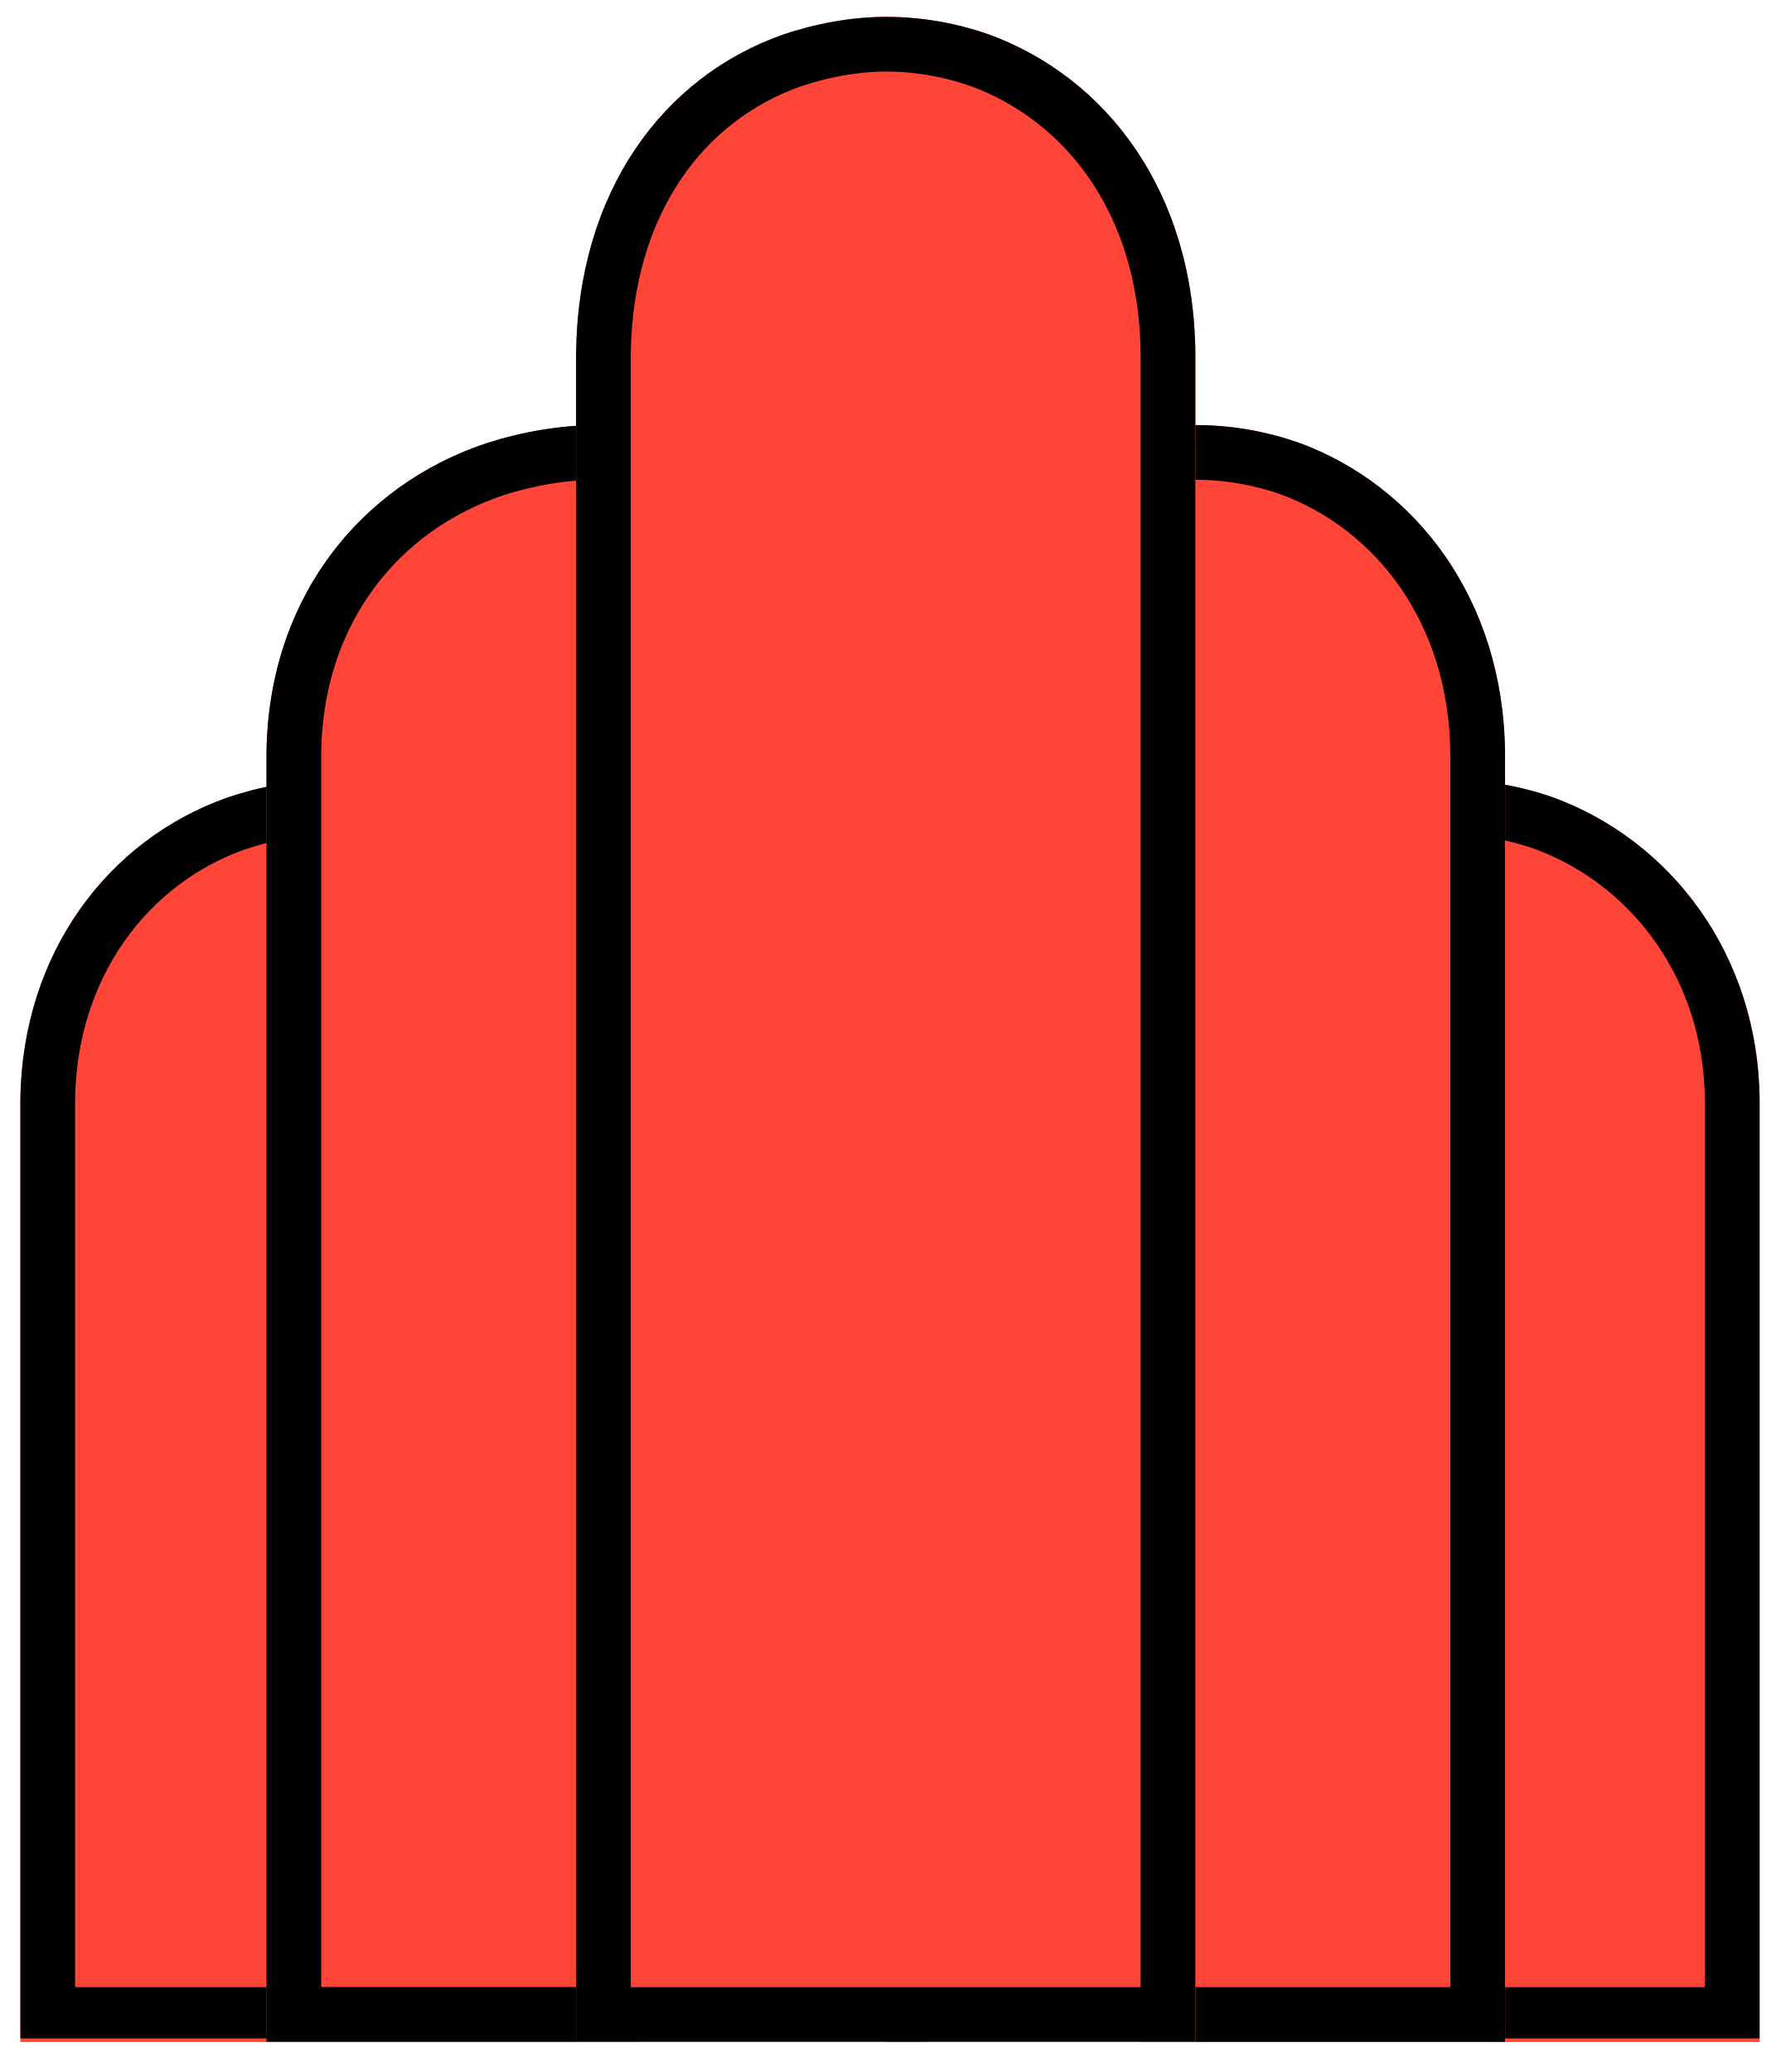
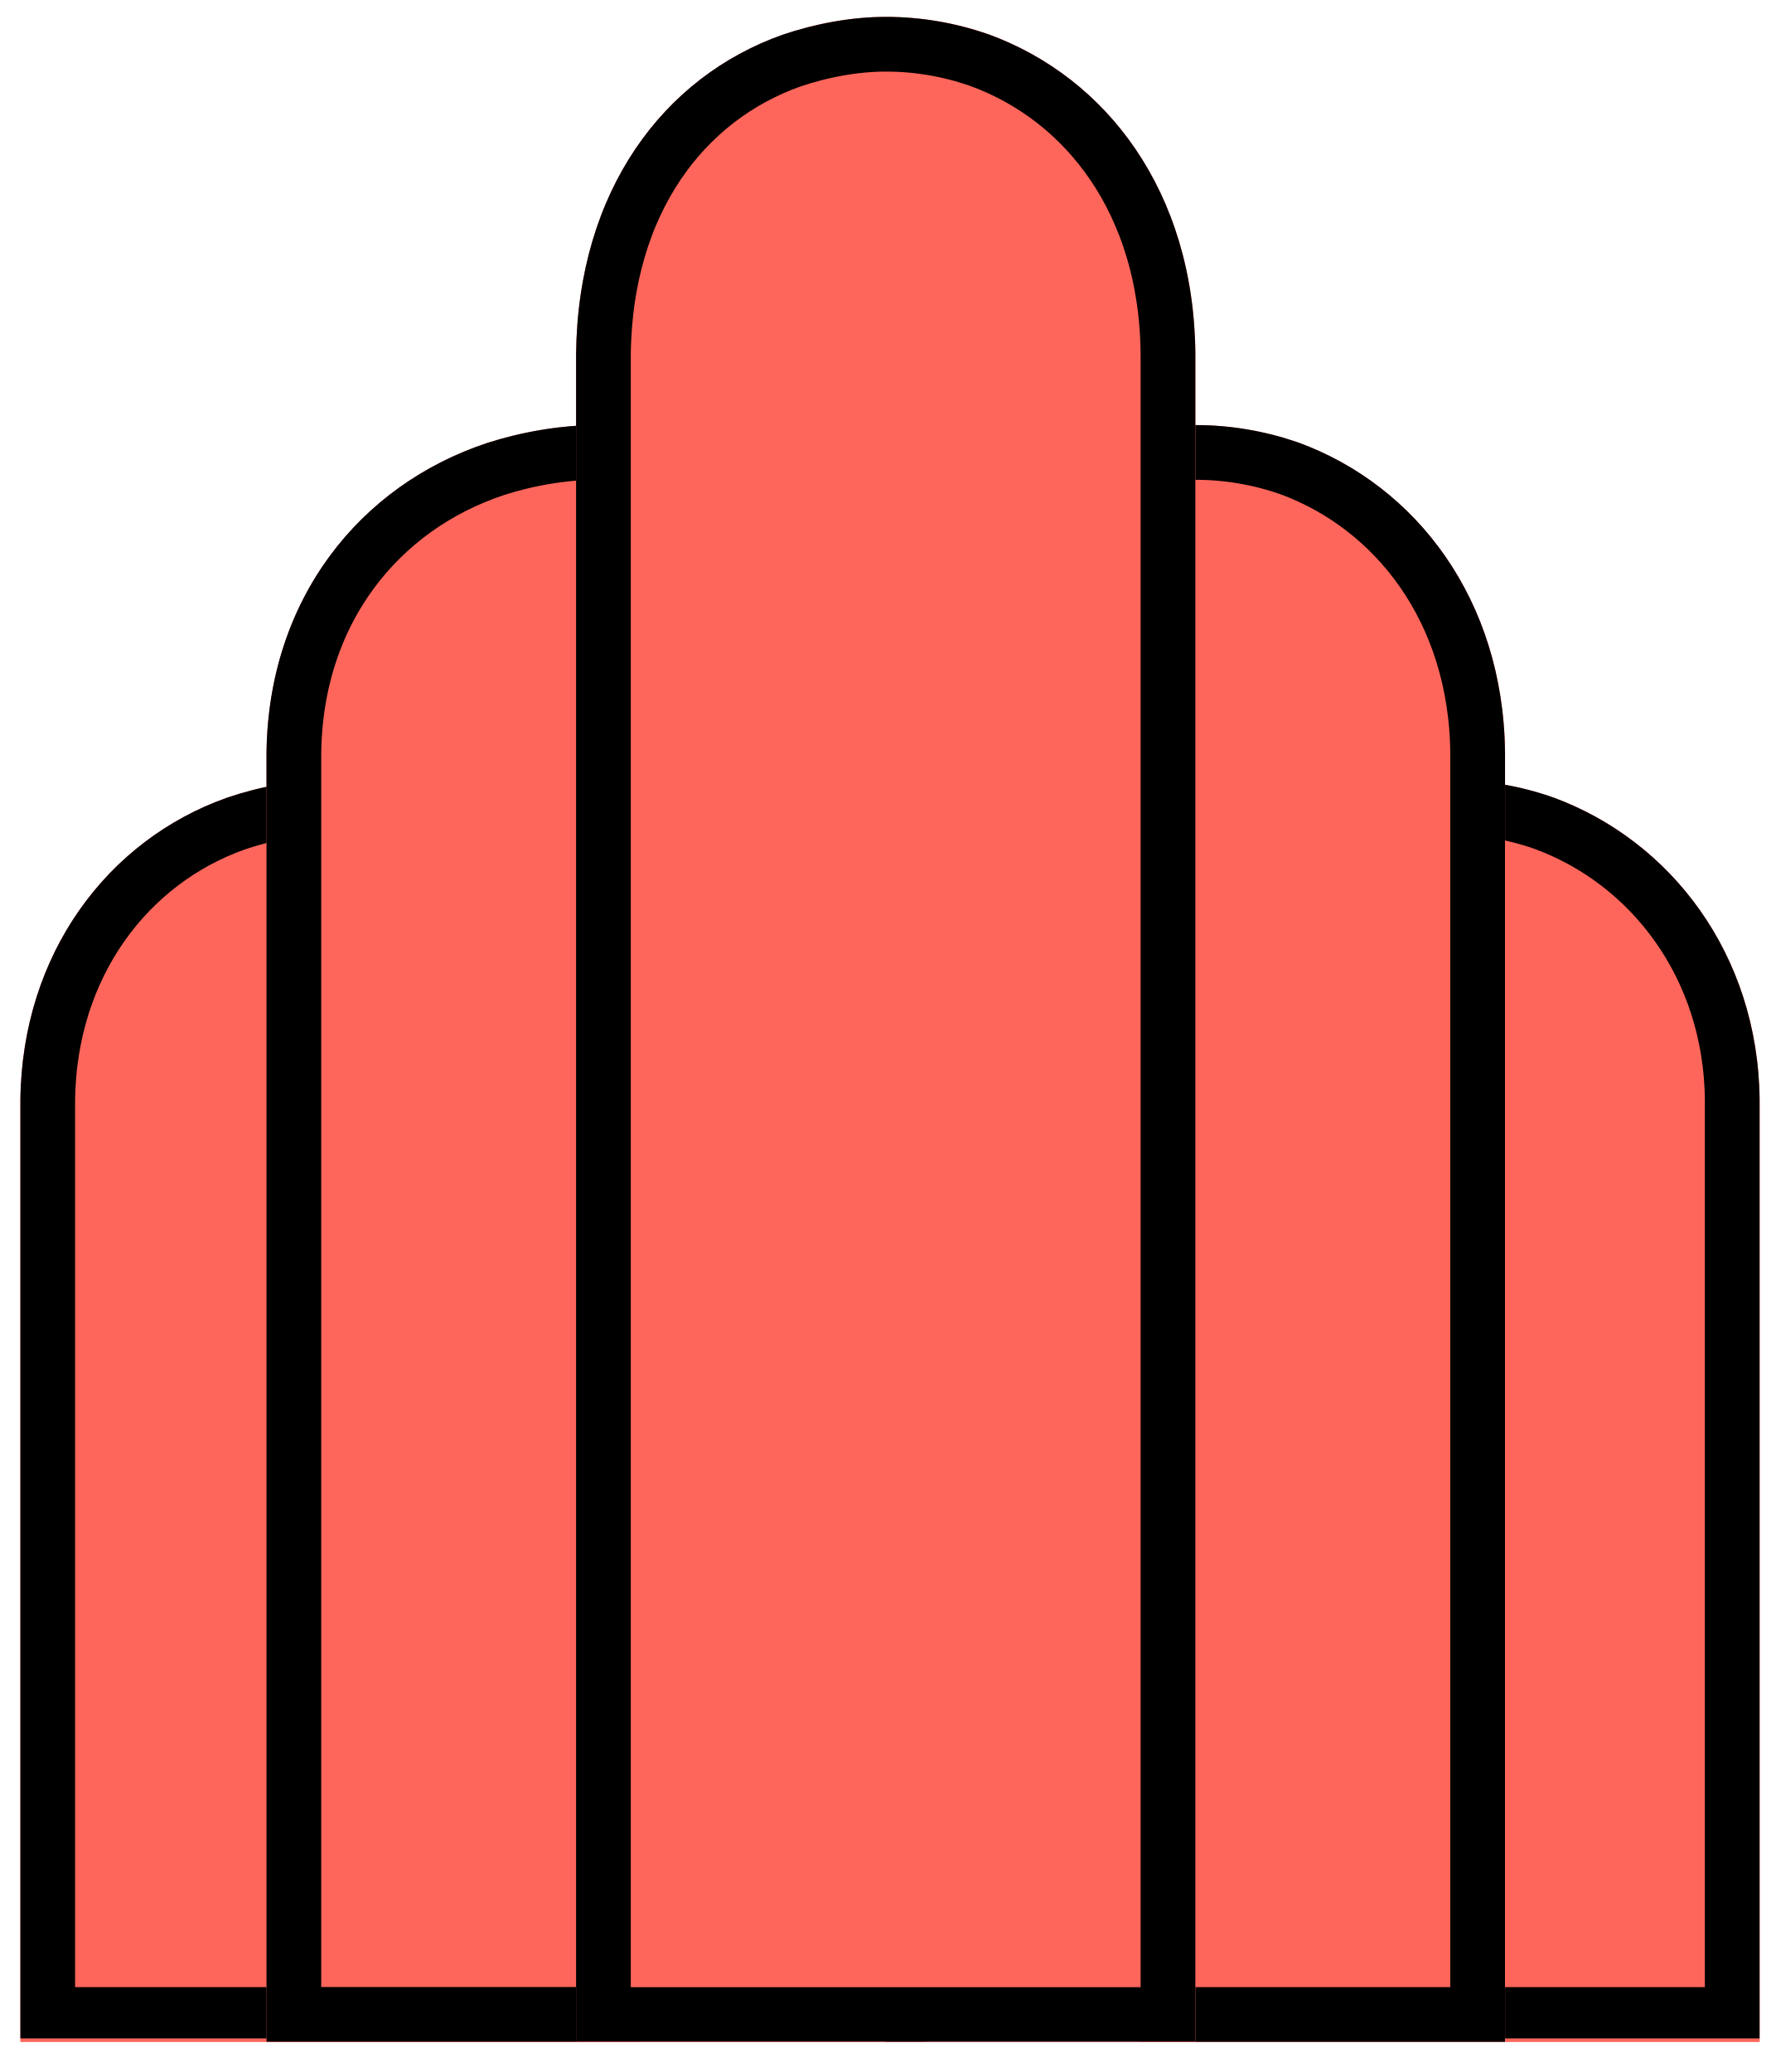
<svg xmlns="http://www.w3.org/2000/svg" zoomAndPan="magnify" viewBox="107.4 215.4 73.0 85.2" preserveAspectRatio="xMidYMid meet" version="1.0">
  <defs>
    <linearGradient id="flare" gradientUnits="userSpaceOnUse" x1="107.4" y1="0" x2="180.4" y2="0">
-       <stop offset="0" stop-color="#ff4537" />
-       <stop offset="0.5" stop-color="#ff573c" />
-       <stop offset="1" stop-color="#ff8449" />
+       <stop offset="0" stop-color="#ff665b" />
+       <stop offset="0.5" stop-color="#ff755f" />
+       <stop offset="1" stop-color="#ff9a6a" />
    </linearGradient>
  </defs>
  <defs>
    <g />
    <clipPath id="022123d3b7">
      <path d="M 36.352 302.145 L 251.758 302.145 L 251.758 331.199 L 36.352 331.199 Z M 36.352 302.145 " clip-rule="nonzero" />
    </clipPath>
    <clipPath id="8e8d14299f">
      <path d="M 228.156 302.145 C 241.133 302.145 251.648 308.648 251.648 316.672 C 251.648 324.695 241.133 331.199 228.156 331.199 L 59.844 331.199 C 46.867 331.199 36.352 324.695 36.352 316.672 C 36.352 308.648 46.867 302.145 59.844 302.145 Z M 228.156 302.145 " clip-rule="nonzero" />
    </clipPath>
    <clipPath id="a2cb23eeb0">
      <path d="M 0.352 0.145 L 215.758 0.145 L 215.758 29.199 L 0.352 29.199 Z M 0.352 0.145 " clip-rule="nonzero" />
    </clipPath>
    <clipPath id="e810dc201e">
      <path d="M 192.156 0.145 C 205.133 0.145 215.648 6.648 215.648 14.672 C 215.648 22.695 205.133 29.199 192.156 29.199 L 23.844 29.199 C 10.867 29.199 0.352 22.695 0.352 14.672 C 0.352 6.648 10.867 0.145 23.844 0.145 Z M 192.156 0.145 " clip-rule="nonzero" />
    </clipPath>
    <clipPath id="382bfd48a3">
      <rect x="0" width="216" y="0" height="30" />
    </clipPath>
    <clipPath id="090a9ca794">
      <path d="M 36.352 155.168 L 251.695 155.168 L 251.695 204.832 L 36.352 204.832 Z M 36.352 155.168 " clip-rule="nonzero" />
    </clipPath>
    <clipPath id="20916f7feb">
      <path d="M 228.156 155.168 C 241.133 155.168 251.648 166.285 251.648 180 C 251.648 193.715 241.133 204.832 228.156 204.832 L 59.844 204.832 C 46.867 204.832 36.352 193.715 36.352 180 C 36.352 166.285 46.867 155.168 59.844 155.168 Z M 228.156 155.168 " clip-rule="nonzero" />
    </clipPath>
    <clipPath id="b90849ab47">
      <path d="M 0.352 0.168 L 215.695 0.168 L 215.695 49.832 L 0.352 49.832 Z M 0.352 0.168 " clip-rule="nonzero" />
    </clipPath>
    <clipPath id="b520c8d8f6">
      <path d="M 192.156 0.168 C 205.133 0.168 215.648 11.285 215.648 25 C 215.648 38.715 205.133 49.832 192.156 49.832 L 23.844 49.832 C 10.867 49.832 0.352 38.715 0.352 25 C 0.352 11.285 10.867 0.168 23.844 0.168 Z M 192.156 0.168 " clip-rule="nonzero" />
    </clipPath>
    <clipPath id="b2316fe5ca">
      <rect x="0" width="216" y="0" height="50" />
    </clipPath>
    <clipPath id="2fb39f3af7">
      <path d="M 108.238 247.469 L 133.703 247.469 L 133.703 299.395 L 108.238 299.395 Z M 108.238 247.469 " clip-rule="nonzero" />
    </clipPath>
    <clipPath id="11a7ab61fe">
      <path d="M 116.73 248.203 C 118.031 247.758 119.52 247.469 120.977 247.469 C 122.434 247.469 123.836 247.719 125.129 248.16 C 125.156 248.176 125.184 248.176 125.211 248.188 C 130.062 249.965 133.637 254.656 133.703 260.59 L 133.703 299.367 L 108.238 299.367 L 108.238 260.621 C 108.305 254.625 111.824 249.938 116.73 248.203 Z M 116.73 248.203 " clip-rule="nonzero" />
    </clipPath>
    <clipPath id="6bd5078ee1">
      <path d="M 0.238 0.469 L 25.703 0.469 L 25.703 52.395 L 0.238 52.395 Z M 0.238 0.469 " clip-rule="nonzero" />
    </clipPath>
    <clipPath id="7d9ab8862e">
      <path d="M 8.73 1.203 C 10.031 0.758 11.52 0.469 12.977 0.469 C 14.434 0.469 15.836 0.719 17.129 1.16 C 17.156 1.176 17.184 1.176 17.211 1.188 C 22.062 2.965 25.637 7.656 25.703 13.59 L 25.703 52.367 L 0.238 52.367 L 0.238 13.621 C 0.305 7.625 3.824 2.938 8.73 1.203 Z M 8.73 1.203 " clip-rule="nonzero" />
    </clipPath>
    <clipPath id="36f4a897ae">
      <rect x="0" width="26" y="0" height="53" />
    </clipPath>
    <clipPath id="944bf9dee4">
      <path d="M 108.238 247.469 L 133.699 247.469 L 133.699 299.219 L 108.238 299.219 Z M 108.238 247.469 " clip-rule="nonzero" />
    </clipPath>
    <clipPath id="f2572ec960">
      <path d="M 116.73 248.203 C 118.031 247.758 119.52 247.469 120.977 247.469 C 122.434 247.469 123.836 247.715 125.125 248.16 C 125.152 248.176 125.18 248.176 125.211 248.188 C 130.059 249.965 133.633 254.652 133.699 260.59 L 133.699 299.359 L 108.238 299.359 L 108.238 260.617 C 108.309 254.625 111.824 249.938 116.73 248.203 Z M 116.73 248.203 " clip-rule="nonzero" />
    </clipPath>
    <clipPath id="06eeb923be">
      <path d="M 118.359 232.879 L 145.586 232.879 L 145.586 299.457 L 118.359 299.457 Z M 118.359 232.879 " clip-rule="nonzero" />
    </clipPath>
    <clipPath id="648cd4271a">
      <path d="M 127.438 233.613 C 128.828 233.168 130.422 232.879 131.98 232.879 C 133.535 232.879 135.035 233.129 136.418 233.57 C 136.445 233.586 136.477 233.586 136.504 233.598 C 141.691 235.375 145.512 240.066 145.586 246.328 L 145.586 299.367 L 118.359 299.367 L 118.359 246.367 C 118.43 240.039 122.191 235.348 127.438 233.613 Z M 127.438 233.613 " clip-rule="nonzero" />
    </clipPath>
    <clipPath id="10e1bfdcad">
      <path d="M 0.359 0.879 L 27.586 0.879 L 27.586 67.457 L 0.359 67.457 Z M 0.359 0.879 " clip-rule="nonzero" />
    </clipPath>
    <clipPath id="24c97a00f3">
      <path d="M 9.438 1.613 C 10.828 1.168 12.422 0.879 13.98 0.879 C 15.535 0.879 17.035 1.129 18.418 1.57 C 18.445 1.586 18.477 1.586 18.504 1.598 C 23.691 3.375 27.512 8.066 27.586 14.328 L 27.586 67.367 L 0.359 67.367 L 0.359 14.367 C 0.43 8.039 4.191 3.348 9.438 1.613 Z M 9.438 1.613 " clip-rule="nonzero" />
    </clipPath>
    <clipPath id="0b927ca946">
      <rect x="0" width="28" y="0" height="68" />
    </clipPath>
    <clipPath id="d91a643145">
      <path d="M 118.359 232.879 L 145.359 232.879 L 145.359 299.473 L 118.359 299.473 Z M 118.359 232.879 " clip-rule="nonzero" />
    </clipPath>
    <clipPath id="1245fce659">
      <path d="M 127.438 233.613 C 128.828 233.168 130.418 232.879 131.977 232.879 C 133.535 232.879 135.031 233.129 136.414 233.57 C 136.441 233.586 136.473 233.586 136.5 233.602 C 141.688 235.375 145.508 240.066 145.582 246.324 L 145.582 299.355 L 118.359 299.355 L 118.359 246.363 C 118.43 240.035 122.191 235.348 127.438 233.613 Z M 127.438 233.613 " clip-rule="nonzero" />
    </clipPath>
    <clipPath id="4ade4a61c5">
      <path d="M 154.297 247.469 L 179.762 247.469 L 179.762 299.395 L 154.297 299.395 Z M 154.297 247.469 " clip-rule="nonzero" />
    </clipPath>
    <clipPath id="66bd86cdeb">
      <path d="M 162.789 248.203 C 164.09 247.758 165.578 247.469 167.035 247.469 C 168.492 247.469 169.895 247.719 171.188 248.16 C 171.215 248.176 171.242 248.176 171.27 248.188 C 176.121 249.965 179.695 254.656 179.762 260.59 L 179.762 299.367 L 154.297 299.367 L 154.297 260.621 C 154.363 254.625 157.883 249.938 162.789 248.203 Z M 162.789 248.203 " clip-rule="nonzero" />
    </clipPath>
    <clipPath id="41928a832f">
      <path d="M 0.297 0.469 L 25.762 0.469 L 25.762 52.395 L 0.297 52.395 Z M 0.297 0.469 " clip-rule="nonzero" />
    </clipPath>
    <clipPath id="d342f4d05d">
      <path d="M 8.789 1.203 C 10.09 0.758 11.578 0.469 13.035 0.469 C 14.492 0.469 15.895 0.719 17.188 1.16 C 17.215 1.176 17.242 1.176 17.27 1.188 C 22.121 2.965 25.695 7.656 25.762 13.59 L 25.762 52.367 L 0.297 52.367 L 0.297 13.621 C 0.363 7.625 3.883 2.938 8.789 1.203 Z M 8.789 1.203 " clip-rule="nonzero" />
    </clipPath>
    <clipPath id="d2b0b61e02">
      <rect x="0" width="26" y="0" height="53" />
    </clipPath>
    <clipPath id="1ba0dfbf32">
      <path d="M 154.297 247.469 L 179.758 247.469 L 179.758 299.219 L 154.297 299.219 Z M 154.297 247.469 " clip-rule="nonzero" />
    </clipPath>
    <clipPath id="207b441cf8">
      <path d="M 162.789 248.203 C 164.09 247.758 165.578 247.469 167.035 247.469 C 168.492 247.469 169.895 247.715 171.184 248.16 C 171.211 248.176 171.238 248.176 171.266 248.188 C 176.117 249.965 179.691 254.652 179.758 260.59 L 179.758 299.359 L 154.297 299.359 L 154.297 260.617 C 154.367 254.625 157.883 249.938 162.789 248.203 Z M 162.789 248.203 " clip-rule="nonzero" />
    </clipPath>
    <clipPath id="21458eab5c">
      <path d="M 143.824 232.879 L 169.293 232.879 L 169.293 299.43 L 143.824 299.43 Z M 143.824 232.879 " clip-rule="nonzero" />
    </clipPath>
    <clipPath id="ca9b08f0a8">
      <path d="M 152.316 233.613 C 153.621 233.168 155.109 232.879 156.566 232.879 C 158.023 232.879 159.422 233.129 160.715 233.57 C 160.742 233.586 160.77 233.586 160.797 233.598 C 165.648 235.375 169.223 240.066 169.293 246.328 L 169.293 299.367 L 143.824 299.367 L 143.824 246.367 C 143.895 240.039 147.41 235.348 152.316 233.613 Z M 152.316 233.613 " clip-rule="nonzero" />
    </clipPath>
    <clipPath id="69be6e6974">
      <path d="M 0.824 0.879 L 26.293 0.879 L 26.293 67.43 L 0.824 67.43 Z M 0.824 0.879 " clip-rule="nonzero" />
    </clipPath>
    <clipPath id="c3e8dd9323">
      <path d="M 9.316 1.613 C 10.621 1.168 12.109 0.879 13.566 0.879 C 15.023 0.879 16.422 1.129 17.715 1.57 C 17.742 1.586 17.77 1.586 17.797 1.598 C 22.648 3.375 26.223 8.066 26.293 14.328 L 26.293 67.367 L 0.824 67.367 L 0.824 14.367 C 0.895 8.039 4.41 3.348 9.316 1.613 Z M 9.316 1.613 " clip-rule="nonzero" />
    </clipPath>
    <clipPath id="2395fdd36f">
      <rect x="0" width="27" y="0" height="68" />
    </clipPath>
    <clipPath id="fa27e223e1">
      <path d="M 143.824 232.879 L 169.289 232.879 L 169.289 299.473 L 143.824 299.473 Z M 143.824 232.879 " clip-rule="nonzero" />
    </clipPath>
    <clipPath id="916e125804">
      <path d="M 152.316 233.613 C 153.617 233.168 155.105 232.879 156.562 232.879 C 158.02 232.879 159.422 233.129 160.715 233.57 C 160.742 233.586 160.77 233.586 160.797 233.598 C 165.648 235.375 169.219 240.062 169.289 246.324 L 169.289 299.359 L 143.824 299.359 L 143.824 246.363 C 143.895 240.035 147.41 235.348 152.316 233.613 Z M 152.316 233.613 " clip-rule="nonzero" />
    </clipPath>
    <clipPath id="6b3b6ffc2b">
      <path d="M 131.09 216.094 L 156.559 216.094 L 156.559 299.457 L 131.09 299.457 Z M 131.09 216.094 " clip-rule="nonzero" />
    </clipPath>
    <clipPath id="6218a1534d">
      <path d="M 139.586 216.828 C 140.887 216.383 142.375 216.094 143.832 216.094 C 145.289 216.094 146.691 216.34 147.98 216.785 C 148.008 216.801 148.035 216.801 148.062 216.812 C 152.914 218.59 156.488 223.277 156.559 229.914 L 156.559 299.367 L 131.09 299.367 L 131.09 229.965 C 131.16 223.25 134.68 218.562 139.586 216.828 Z M 139.586 216.828 " clip-rule="nonzero" />
    </clipPath>
    <clipPath id="b91f2e9251">
      <path d="M 0.09 0.094 L 25.559 0.094 L 25.559 83.457 L 0.09 83.457 Z M 0.09 0.094 " clip-rule="nonzero" />
    </clipPath>
    <clipPath id="8d0b65e097">
      <path d="M 8.586 0.828 C 9.887 0.383 11.375 0.094 12.832 0.094 C 14.289 0.094 15.691 0.34 16.98 0.785 C 17.008 0.801 17.035 0.801 17.062 0.812 C 21.914 2.59 25.488 7.277 25.559 13.914 L 25.559 83.367 L 0.09 83.367 L 0.09 13.965 C 0.16 7.25 3.68 2.562 8.586 0.828 Z M 8.586 0.828 " clip-rule="nonzero" />
    </clipPath>
    <clipPath id="40dcb3a9bf">
      <rect x="0" width="26" y="0" height="84" />
    </clipPath>
    <clipPath id="b73b8913e3">
      <path d="M 131.09 216.094 L 156.555 216.094 L 156.555 299.344 L 131.09 299.344 Z M 131.09 216.094 " clip-rule="nonzero" />
    </clipPath>
    <clipPath id="8b84116b8b">
      <path d="M 139.582 216.828 C 140.887 216.387 142.375 216.094 143.832 216.094 C 145.289 216.094 146.688 216.344 147.98 216.789 C 148.008 216.801 148.035 216.801 148.062 216.816 C 152.914 218.59 156.488 223.281 156.555 229.914 L 156.555 299.363 L 131.09 299.363 L 131.09 229.965 C 131.16 223.254 134.68 218.562 139.582 216.828 Z M 139.582 216.828 " clip-rule="nonzero" />
    </clipPath>
  </defs>
  <g clip-path="url(#022123d3b7)">
    <g clip-path="url(#8e8d14299f)">
      <g transform="matrix(1, 0, 0, 1, 36, 302)">
        <g clip-path="url(#382bfd48a3)">
          <g clip-path="url(#a2cb23eeb0)">
            <g clip-path="url(#e810dc201e)">
              <path fill="url(#flare)" d="M 0.352 0.145 L 215.645 0.145 L 215.645 29.199 L 0.352 29.199 Z M 0.352 0.145 " fill-opacity="1" fill-rule="nonzero" />
            </g>
          </g>
        </g>
      </g>
    </g>
  </g>
  <g fill="#000000" fill-opacity="1">
    <g transform="translate(75.21085, 321.6463)">
      <g>
        <path d="M 7.906 -2.984 C 7.906 -2.504 7.801 -2.066 7.594 -1.672 C 7.395 -1.285 7.129 -0.953 6.797 -0.672 C 6.461 -0.391 6.078 -0.172 5.641 -0.016 C 5.211 0.129 4.766 0.203 4.297 0.203 C 3.648 0.203 3.055 0.082 2.516 -0.156 C 1.984 -0.395 1.555 -0.75 1.234 -1.219 L 1.234 0 L 0.219 0 L 0.219 -3.484 L 1.234 -3.484 C 1.234 -3.098 1.32 -2.738 1.5 -2.406 C 1.688 -2.082 1.922 -1.801 2.203 -1.562 C 2.484 -1.332 2.805 -1.148 3.172 -1.016 C 3.547 -0.891 3.922 -0.828 4.297 -0.828 C 4.641 -0.828 4.953 -0.875 5.234 -0.969 C 5.523 -1.062 5.773 -1.195 5.984 -1.375 C 6.203 -1.562 6.375 -1.781 6.5 -2.031 C 6.633 -2.289 6.703 -2.586 6.703 -2.922 C 6.703 -3.285 6.617 -3.598 6.453 -3.859 C 6.297 -4.129 6.078 -4.359 5.797 -4.547 C 5.523 -4.734 5.219 -4.891 4.875 -5.016 C 4.539 -5.148 4.195 -5.285 3.844 -5.422 C 3.426 -5.566 3.008 -5.719 2.594 -5.875 C 2.188 -6.039 1.816 -6.242 1.484 -6.484 C 1.16 -6.734 0.895 -7.035 0.688 -7.391 C 0.477 -7.742 0.375 -8.18 0.375 -8.703 C 0.375 -9.172 0.473 -9.586 0.672 -9.953 C 0.867 -10.328 1.129 -10.641 1.453 -10.891 C 1.773 -11.141 2.148 -11.328 2.578 -11.453 C 3.004 -11.586 3.445 -11.656 3.906 -11.656 C 4.457 -11.656 4.969 -11.539 5.438 -11.312 C 5.914 -11.094 6.285 -10.75 6.547 -10.281 L 6.547 -11.469 L 7.609 -11.469 L 7.609 -8.188 L 6.547 -8.188 C 6.547 -8.531 6.473 -8.852 6.328 -9.156 C 6.191 -9.457 6 -9.711 5.75 -9.922 C 5.5 -10.141 5.219 -10.312 4.906 -10.438 C 4.594 -10.57 4.258 -10.641 3.906 -10.641 C 3.594 -10.641 3.297 -10.602 3.016 -10.531 C 2.734 -10.457 2.484 -10.344 2.266 -10.188 C 2.055 -10.031 1.891 -9.828 1.766 -9.578 C 1.641 -9.336 1.578 -9.047 1.578 -8.703 C 1.578 -8.41 1.648 -8.156 1.797 -7.938 C 1.953 -7.727 2.156 -7.539 2.406 -7.375 C 2.656 -7.219 2.945 -7.07 3.281 -6.938 C 3.613 -6.812 3.953 -6.68 4.297 -6.547 C 4.734 -6.391 5.164 -6.219 5.594 -6.031 C 6.02 -5.844 6.398 -5.617 6.734 -5.359 C 7.078 -5.098 7.359 -4.773 7.578 -4.391 C 7.797 -4.004 7.906 -3.535 7.906 -2.984 Z M 7.906 -2.984 " />
      </g>
    </g>
    <g transform="translate(85.03702, 321.6463)">
      <g>
        <path d="M 0.438 -8.188 L 1.641 -8.188 L 1.641 -3.125 C 1.641 -2.395 1.797 -1.828 2.109 -1.422 C 2.43 -1.023 2.945 -0.828 3.656 -0.828 C 4.102 -0.828 4.504 -0.926 4.859 -1.125 C 5.211 -1.332 5.516 -1.609 5.766 -1.953 C 6.023 -2.297 6.219 -2.688 6.344 -3.125 C 6.477 -3.57 6.547 -4.035 6.547 -4.516 L 6.547 -8.188 L 7.766 -8.188 L 7.766 0 L 6.547 0 L 6.547 -2.047 C 5.973 -0.547 4.941 0.203 3.453 0.203 C 1.441 0.203 0.438 -0.906 0.438 -3.125 Z M 0.438 -8.188 " />
      </g>
    </g>
    <g transform="translate(94.86319, 321.6463)">
      <g>
        <path d="M 7.766 0 L 6.547 0 L 6.547 -5.047 C 6.547 -5.785 6.383 -6.352 6.062 -6.75 C 5.75 -7.156 5.238 -7.359 4.531 -7.359 C 4.094 -7.359 3.691 -7.254 3.328 -7.047 C 2.961 -6.848 2.656 -6.578 2.406 -6.234 C 2.156 -5.891 1.961 -5.492 1.828 -5.047 C 1.703 -4.609 1.641 -4.148 1.641 -3.672 L 1.641 0 L 0.438 0 L 0.438 -8.188 L 1.641 -8.188 L 1.641 -6.141 C 2.211 -7.641 3.242 -8.391 4.734 -8.391 C 6.754 -8.391 7.766 -7.273 7.766 -5.047 Z M 7.766 0 " />
      </g>
    </g>
    <g transform="translate(104.6894, 321.6463)">
      <g>
        <path d="M 7.766 0 L 6.547 0 L 6.547 -5.047 C 6.547 -5.785 6.383 -6.352 6.062 -6.75 C 5.75 -7.156 5.238 -7.359 4.531 -7.359 C 4.094 -7.359 3.691 -7.254 3.328 -7.047 C 2.961 -6.848 2.656 -6.578 2.406 -6.234 C 2.156 -5.891 1.961 -5.492 1.828 -5.047 C 1.703 -4.609 1.641 -4.148 1.641 -3.672 L 1.641 0 L 0.438 0 L 0.438 -8.188 L 1.641 -8.188 L 1.641 -6.141 C 2.211 -7.641 3.242 -8.391 4.734 -8.391 C 6.754 -8.391 7.766 -7.273 7.766 -5.047 Z M 7.766 0 " />
      </g>
    </g>
    <g transform="translate(114.5155, 321.6463)">
      <g>
        <path d="M 8.453 -8.188 L 4.016 2.078 C 3.785 2.648 3.461 3.023 3.047 3.203 C 2.629 3.379 2.172 3.469 1.672 3.469 C 1.109 3.469 0.547 3.367 -0.016 3.172 L 0.219 2.125 C 0.5 2.238 0.77 2.32 1.031 2.375 C 1.289 2.426 1.504 2.453 1.672 2.453 C 2.066 2.453 2.336 2.352 2.484 2.156 C 2.641 1.969 2.773 1.742 2.891 1.484 L 3.391 0.234 L -0.266 -8.188 L 1.156 -8.188 L 4.109 -1.031 L 7 -8.188 Z M 8.453 -8.188 " />
      </g>
    </g>
    <g transform="translate(124.3417, 321.6463)">
      <g>
        <path d="M 7.969 -2.266 C 7.969 -1.785 7.848 -1.383 7.609 -1.062 C 7.367 -0.75 7.062 -0.5 6.688 -0.312 C 6.312 -0.125 5.891 0.004 5.422 0.078 C 4.953 0.16 4.492 0.203 4.047 0.203 C 3.305 0.203 2.566 0.094 1.828 -0.125 C 1.086 -0.344 0.445 -0.625 -0.094 -0.969 L 0.453 -2.016 C 1.055 -1.629 1.648 -1.332 2.234 -1.125 C 2.816 -0.926 3.422 -0.828 4.047 -0.828 C 5.859 -0.828 6.766 -1.297 6.766 -2.234 C 6.766 -2.461 6.688 -2.645 6.531 -2.781 C 6.383 -2.926 6.188 -3.047 5.938 -3.141 C 5.688 -3.234 5.398 -3.305 5.078 -3.359 C 4.754 -3.41 4.41 -3.457 4.047 -3.5 C 3.586 -3.57 3.133 -3.648 2.688 -3.734 C 2.238 -3.828 1.828 -3.957 1.453 -4.125 C 1.078 -4.301 0.773 -4.535 0.547 -4.828 C 0.328 -5.129 0.219 -5.52 0.219 -6 C 0.219 -6.406 0.32 -6.754 0.531 -7.047 C 0.738 -7.348 1.016 -7.598 1.359 -7.797 C 1.711 -8.004 2.125 -8.156 2.594 -8.25 C 3.062 -8.344 3.547 -8.391 4.047 -8.391 C 4.773 -8.391 5.422 -8.305 5.984 -8.141 C 6.555 -7.973 7.07 -7.734 7.531 -7.422 L 7.047 -6.484 C 6.578 -6.805 6.098 -7.031 5.609 -7.156 C 5.129 -7.289 4.609 -7.359 4.047 -7.359 C 3.797 -7.359 3.516 -7.336 3.203 -7.297 C 2.898 -7.254 2.613 -7.176 2.344 -7.062 C 2.082 -6.957 1.863 -6.816 1.688 -6.641 C 1.508 -6.473 1.422 -6.258 1.422 -6 C 1.422 -5.77 1.492 -5.582 1.641 -5.438 C 1.797 -5.301 2 -5.188 2.25 -5.094 C 2.5 -5.008 2.785 -4.941 3.109 -4.891 C 3.441 -4.836 3.785 -4.785 4.141 -4.734 C 4.586 -4.672 5.035 -4.594 5.484 -4.5 C 5.941 -4.414 6.352 -4.289 6.719 -4.125 C 7.094 -3.957 7.395 -3.723 7.625 -3.422 C 7.852 -3.129 7.969 -2.742 7.969 -2.266 Z M 7.969 -2.266 " />
      </g>
    </g>
    <g transform="translate(134.1679, 321.6463)">
      <g>
        <path d="M 4.906 -9.828 L 3.281 -9.828 L 3.281 -11.469 L 4.906 -11.469 Z M 6.547 0 L 1.641 0 L 1.641 -1.031 L 3.484 -1.031 L 3.484 -7.156 L 1.641 -7.156 L 1.641 -8.188 L 4.703 -8.188 L 4.703 -1.031 L 6.547 -1.031 Z M 6.547 0 " />
      </g>
    </g>
    <g transform="translate(143.994, 321.6463)">
      <g>
        <path d="M 7.766 0 L 6.547 0 L 6.547 -0.75 C 6.203 -0.445 5.82 -0.211 5.406 -0.047 C 5 0.117 4.578 0.203 4.141 0.203 C 3.492 0.203 2.91 0.098 2.391 -0.109 C 1.879 -0.328 1.441 -0.625 1.078 -1 C 0.723 -1.375 0.453 -1.82 0.266 -2.344 C 0.078 -2.875 -0.016 -3.457 -0.016 -4.094 C -0.016 -4.707 0.078 -5.281 0.266 -5.812 C 0.453 -6.344 0.723 -6.797 1.078 -7.172 C 1.441 -7.555 1.879 -7.852 2.391 -8.062 C 2.91 -8.281 3.492 -8.391 4.141 -8.391 C 4.578 -8.391 5 -8.312 5.406 -8.156 C 5.82 -8 6.203 -7.766 6.547 -7.453 L 6.547 -10.438 L 4.906 -10.438 L 4.906 -11.469 L 7.766 -11.469 Z M 6.547 -6.281 C 6.203 -6.664 5.828 -6.941 5.422 -7.109 C 5.016 -7.273 4.582 -7.359 4.125 -7.359 C 3.645 -7.359 3.219 -7.273 2.844 -7.109 C 2.477 -6.941 2.172 -6.711 1.922 -6.422 C 1.68 -6.129 1.5 -5.785 1.375 -5.391 C 1.25 -4.992 1.188 -4.562 1.188 -4.094 C 1.188 -3.625 1.25 -3.191 1.375 -2.797 C 1.5 -2.398 1.68 -2.051 1.922 -1.75 C 2.172 -1.457 2.477 -1.227 2.844 -1.062 C 3.219 -0.895 3.645 -0.812 4.125 -0.812 C 5.051 -0.812 5.859 -1.176 6.547 -1.906 Z M 6.547 -6.281 " />
      </g>
    </g>
    <g transform="translate(153.8202, 321.6463)">
      <g>
        <path d="M 1.203 -3.672 C 1.297 -2.805 1.613 -2.113 2.156 -1.594 C 2.695 -1.082 3.406 -0.828 4.281 -0.828 C 4.895 -0.828 5.441 -0.953 5.922 -1.203 C 6.398 -1.453 6.758 -1.766 7 -2.141 L 7.844 -1.562 C 7.438 -0.988 6.945 -0.551 6.375 -0.25 C 5.812 0.051 5.113 0.203 4.281 0.203 C 3.645 0.203 3.062 0.098 2.531 -0.109 C 2.008 -0.328 1.555 -0.625 1.172 -1 C 0.785 -1.375 0.488 -1.82 0.281 -2.344 C 0.07 -2.863 -0.031 -3.445 -0.031 -4.094 C -0.031 -4.707 0.062 -5.273 0.25 -5.797 C 0.438 -6.328 0.711 -6.785 1.078 -7.172 C 1.441 -7.555 1.879 -7.852 2.391 -8.062 C 2.91 -8.281 3.488 -8.391 4.125 -8.391 C 4.82 -8.391 5.43 -8.27 5.953 -8.031 C 6.473 -7.801 6.906 -7.477 7.25 -7.062 C 7.602 -6.645 7.863 -6.148 8.031 -5.578 C 8.195 -5.004 8.281 -4.367 8.281 -3.672 Z M 7 -4.703 C 6.863 -5.598 6.535 -6.266 6.016 -6.703 C 5.504 -7.141 4.875 -7.359 4.125 -7.359 C 3.738 -7.359 3.379 -7.297 3.047 -7.172 C 2.723 -7.047 2.43 -6.863 2.172 -6.625 C 1.922 -6.395 1.711 -6.113 1.547 -5.781 C 1.379 -5.457 1.27 -5.098 1.219 -4.703 Z M 7 -4.703 " />
      </g>
    </g>
    <g transform="translate(163.6464, 321.6463)">
      <g />
    </g>
    <g transform="translate(173.4726, 321.6463)">
      <g>
        <path d="M 7.906 -2.984 C 7.906 -2.504 7.801 -2.066 7.594 -1.672 C 7.395 -1.285 7.129 -0.953 6.797 -0.672 C 6.461 -0.391 6.078 -0.172 5.641 -0.016 C 5.211 0.129 4.766 0.203 4.297 0.203 C 3.648 0.203 3.055 0.082 2.516 -0.156 C 1.984 -0.395 1.555 -0.75 1.234 -1.219 L 1.234 0 L 0.219 0 L 0.219 -3.484 L 1.234 -3.484 C 1.234 -3.098 1.32 -2.738 1.5 -2.406 C 1.688 -2.082 1.922 -1.801 2.203 -1.562 C 2.484 -1.332 2.805 -1.148 3.172 -1.016 C 3.547 -0.891 3.922 -0.828 4.297 -0.828 C 4.641 -0.828 4.953 -0.875 5.234 -0.969 C 5.523 -1.062 5.773 -1.195 5.984 -1.375 C 6.203 -1.562 6.375 -1.781 6.5 -2.031 C 6.633 -2.289 6.703 -2.586 6.703 -2.922 C 6.703 -3.285 6.617 -3.598 6.453 -3.859 C 6.297 -4.129 6.078 -4.359 5.797 -4.547 C 5.523 -4.734 5.219 -4.891 4.875 -5.016 C 4.539 -5.148 4.195 -5.285 3.844 -5.422 C 3.426 -5.566 3.008 -5.719 2.594 -5.875 C 2.188 -6.039 1.816 -6.242 1.484 -6.484 C 1.16 -6.734 0.895 -7.035 0.688 -7.391 C 0.477 -7.742 0.375 -8.18 0.375 -8.703 C 0.375 -9.172 0.473 -9.586 0.672 -9.953 C 0.867 -10.328 1.129 -10.641 1.453 -10.891 C 1.773 -11.141 2.148 -11.328 2.578 -11.453 C 3.004 -11.586 3.445 -11.656 3.906 -11.656 C 4.457 -11.656 4.969 -11.539 5.438 -11.312 C 5.914 -11.094 6.285 -10.75 6.547 -10.281 L 6.547 -11.469 L 7.609 -11.469 L 7.609 -8.188 L 6.547 -8.188 C 6.547 -8.531 6.473 -8.852 6.328 -9.156 C 6.191 -9.457 6 -9.711 5.75 -9.922 C 5.5 -10.141 5.219 -10.312 4.906 -10.438 C 4.594 -10.57 4.258 -10.641 3.906 -10.641 C 3.594 -10.641 3.297 -10.602 3.016 -10.531 C 2.734 -10.457 2.484 -10.344 2.266 -10.188 C 2.055 -10.031 1.891 -9.828 1.766 -9.578 C 1.641 -9.336 1.578 -9.047 1.578 -8.703 C 1.578 -8.41 1.648 -8.156 1.797 -7.938 C 1.953 -7.727 2.156 -7.539 2.406 -7.375 C 2.656 -7.219 2.945 -7.07 3.281 -6.938 C 3.613 -6.812 3.953 -6.68 4.297 -6.547 C 4.734 -6.391 5.164 -6.219 5.594 -6.031 C 6.02 -5.844 6.398 -5.617 6.734 -5.359 C 7.078 -5.098 7.359 -4.773 7.578 -4.391 C 7.797 -4.004 7.906 -3.535 7.906 -2.984 Z M 7.906 -2.984 " />
      </g>
    </g>
    <g transform="translate(183.2987, 321.6463)">
      <g>
        <path d="M -0.016 -2.219 C -0.016 -2.727 0.109 -3.156 0.359 -3.5 C 0.617 -3.852 0.957 -4.129 1.375 -4.328 C 1.801 -4.535 2.285 -4.68 2.828 -4.766 C 3.367 -4.859 3.922 -4.906 4.484 -4.906 C 4.703 -4.906 4.895 -4.898 5.062 -4.891 C 5.238 -4.891 5.406 -4.883 5.562 -4.875 C 5.719 -4.863 5.875 -4.848 6.031 -4.828 C 6.188 -4.816 6.359 -4.797 6.547 -4.766 L 6.547 -5.359 C 6.547 -5.754 6.457 -6.082 6.281 -6.344 C 6.113 -6.602 5.906 -6.805 5.656 -6.953 C 5.406 -7.109 5.141 -7.211 4.859 -7.266 C 4.586 -7.328 4.352 -7.359 4.156 -7.359 C 3.551 -7.359 2.988 -7.273 2.469 -7.109 C 1.957 -6.953 1.477 -6.734 1.031 -6.453 L 0.484 -7.359 C 0.973 -7.66 1.523 -7.906 2.141 -8.094 C 2.754 -8.289 3.426 -8.391 4.156 -8.391 C 4.602 -8.391 5.039 -8.332 5.469 -8.219 C 5.906 -8.102 6.289 -7.926 6.625 -7.688 C 6.969 -7.445 7.242 -7.133 7.453 -6.75 C 7.66 -6.363 7.766 -5.898 7.766 -5.359 L 7.766 0 L 6.547 0 L 6.547 -1.375 C 6.336 -1.102 6.098 -0.867 5.828 -0.672 C 5.566 -0.473 5.285 -0.312 4.984 -0.188 C 4.691 -0.062 4.398 0.031 4.109 0.094 C 3.816 0.164 3.539 0.203 3.281 0.203 C 2.195 0.203 1.375 -0.004 0.812 -0.422 C 0.258 -0.836 -0.016 -1.438 -0.016 -2.219 Z M 3.281 -0.828 C 3.781 -0.828 4.227 -0.898 4.625 -1.047 C 5.031 -1.203 5.375 -1.391 5.656 -1.609 C 5.938 -1.828 6.156 -2.062 6.312 -2.312 C 6.469 -2.57 6.547 -2.801 6.547 -3 L 6.547 -3.781 C 6.148 -3.844 5.77 -3.875 5.406 -3.875 C 5.051 -3.883 4.742 -3.891 4.484 -3.891 C 4.047 -3.891 3.625 -3.859 3.219 -3.797 C 2.82 -3.734 2.473 -3.633 2.172 -3.5 C 1.879 -3.375 1.641 -3.207 1.453 -3 C 1.273 -2.789 1.188 -2.531 1.188 -2.219 C 1.188 -1.875 1.352 -1.555 1.688 -1.266 C 2.031 -0.973 2.562 -0.828 3.281 -0.828 Z M 3.281 -0.828 " />
      </g>
    </g>
    <g transform="translate(193.1249, 321.6463)">
      <g>
        <path d="M 8.172 0 L 6.453 0 L 3.109 -3.672 L 1.641 -2.328 L 1.641 0 L 0.438 0 L 0.438 -11.469 L 1.641 -11.469 L 1.641 -3.781 L 6.297 -8.188 L 8.031 -8.188 L 3.922 -4.438 Z M 8.172 0 " />
      </g>
    </g>
    <g transform="translate(202.9511, 321.6463)">
      <g>
        <path d="M 1.203 -3.672 C 1.297 -2.805 1.613 -2.113 2.156 -1.594 C 2.695 -1.082 3.406 -0.828 4.281 -0.828 C 4.895 -0.828 5.441 -0.953 5.922 -1.203 C 6.398 -1.453 6.758 -1.766 7 -2.141 L 7.844 -1.562 C 7.438 -0.988 6.945 -0.551 6.375 -0.25 C 5.812 0.051 5.113 0.203 4.281 0.203 C 3.645 0.203 3.062 0.098 2.531 -0.109 C 2.008 -0.328 1.555 -0.625 1.172 -1 C 0.785 -1.375 0.488 -1.82 0.281 -2.344 C 0.07 -2.863 -0.031 -3.445 -0.031 -4.094 C -0.031 -4.707 0.062 -5.273 0.25 -5.797 C 0.438 -6.328 0.711 -6.785 1.078 -7.172 C 1.441 -7.555 1.879 -7.852 2.391 -8.062 C 2.91 -8.281 3.488 -8.391 4.125 -8.391 C 4.82 -8.391 5.43 -8.27 5.953 -8.031 C 6.473 -7.801 6.906 -7.477 7.25 -7.062 C 7.602 -6.645 7.863 -6.148 8.031 -5.578 C 8.195 -5.004 8.281 -4.367 8.281 -3.672 Z M 7 -4.703 C 6.863 -5.598 6.535 -6.266 6.016 -6.703 C 5.504 -7.141 4.875 -7.359 4.125 -7.359 C 3.738 -7.359 3.379 -7.297 3.047 -7.172 C 2.723 -7.047 2.43 -6.863 2.172 -6.625 C 1.922 -6.395 1.711 -6.113 1.547 -5.781 C 1.379 -5.457 1.27 -5.098 1.219 -4.703 Z M 7 -4.703 " />
      </g>
    </g>
  </g>
  <g clip-path="url(#090a9ca794)">
    <g clip-path="url(#20916f7feb)">
      <g transform="matrix(1, 0, 0, 1, 36, 155)">
        <g clip-path="url(#b2316fe5ca)">
          <g clip-path="url(#b90849ab47)">
            <g clip-path="url(#b520c8d8f6)">
              <path fill="url(#flare)" d="M 0.352 0.168 L 215.695 0.168 L 215.695 49.832 L 0.352 49.832 Z M 0.352 0.168 " fill-opacity="1" fill-rule="nonzero" />
            </g>
          </g>
        </g>
      </g>
    </g>
  </g>
  <g fill="#000000" fill-opacity="1">
    <g transform="translate(124.3476, 185.1674)">
      <g>
        <path d="M 8.75 -11.469 L 6.969 0 L 5.094 0 L 4.094 -4.953 L 3.094 0 L 1.219 0 L -0.547 -11.469 L 1.344 -11.469 L 2.391 -3.75 L 3.219 -8.188 L 4.969 -8.188 L 5.781 -3.75 L 6.859 -11.469 Z M 8.75 -11.469 " />
      </g>
    </g>
    <g transform="translate(134.1737, 185.1674)">
      <g>
        <path d="M 8.344 0 L 6.047 0 L 3.078 -4.641 L 2.25 -4.641 L 2.25 0 L 0.438 0 L 0.438 -11.469 L 4.203 -11.469 C 5.461 -11.469 6.441 -11.176 7.141 -10.594 C 7.836 -10.02 8.188 -9.172 8.188 -8.047 C 8.188 -7.535 8.109 -7.086 7.953 -6.703 C 7.797 -6.328 7.578 -6 7.297 -5.719 C 7.016 -5.445 6.68 -5.227 6.297 -5.062 C 5.922 -4.906 5.516 -4.797 5.078 -4.734 Z M 6.375 -8.062 C 6.375 -8.656 6.18 -9.098 5.797 -9.391 C 5.41 -9.68 4.879 -9.828 4.203 -9.828 L 2.25 -9.828 L 2.25 -6.281 L 4.203 -6.281 C 4.879 -6.281 5.41 -6.426 5.797 -6.719 C 6.18 -7.008 6.375 -7.457 6.375 -8.062 Z M 6.375 -8.062 " />
      </g>
    </g>
    <g transform="translate(143.9999, 185.1674)">
      <g>
        <path d="M 8.141 0 L 6.016 0 L 3 -5.344 L 2.25 -4.453 L 2.25 0 L 0.438 0 L 0.438 -11.469 L 2.25 -11.469 L 2.25 -6.969 L 5.812 -11.469 L 8.156 -11.469 L 4.156 -6.719 Z M 8.141 0 " />
      </g>
    </g>
    <g transform="translate(153.8261, 185.1674)">
      <g>
        <path d="M 8.375 -9.828 L 7.547 -9.828 L 5 -4.672 L 5 -1.641 L 6.844 -1.641 L 6.844 0 L 1.359 0 L 1.359 -1.641 L 3.188 -1.641 L 3.188 -4.672 L 0.656 -9.828 L -0.172 -9.828 L -0.172 -11.469 L 3.438 -11.469 L 3.438 -9.828 L 2.641 -9.828 L 4.109 -6.453 L 5.547 -9.828 L 4.75 -9.828 L 4.75 -11.469 L 8.375 -11.469 Z M 8.375 -9.828 " />
      </g>
    </g>
  </g>
  <g clip-path="url(#2fb39f3af7)">
    <g clip-path="url(#11a7ab61fe)">
      <g transform="matrix(1, 0, 0, 1, 108, 247)">
        <g clip-path="url(#36f4a897ae)">
          <g clip-path="url(#6bd5078ee1)">
            <g clip-path="url(#7d9ab8862e)">
              <path fill="url(#flare)" d="M 0.238 0.469 L 25.703 0.469 L 25.703 52.395 L 0.238 52.395 Z M 0.238 0.469 " fill-opacity="1" fill-rule="nonzero" />
            </g>
          </g>
        </g>
      </g>
    </g>
  </g>
  <g clip-path="url(#944bf9dee4)">
    <g clip-path="url(#f2572ec960)">
      <path stroke-linecap="butt" transform="matrix(0.75, 0, 0, 0.75, 108.2376, 247.4671)" fill="none" stroke-linejoin="miter" d="M 11.324 0.981 C 13.058 0.388 15.043 0.002 16.985 0.002 C 18.928 0.002 20.798 0.33 22.517 0.924 C 22.553 0.945 22.589 0.945 22.631 0.961 C 29.095 3.33 33.86 9.58 33.949 17.497 L 33.949 69.19 L 0.001 69.19 L 0.001 17.533 C 0.095 9.544 4.782 3.294 11.324 0.981 Z M 11.324 0.981 " stroke="#000000" stroke-width="6" stroke-opacity="1" stroke-miterlimit="4" />
    </g>
  </g>
  <g clip-path="url(#06eeb923be)">
    <g clip-path="url(#648cd4271a)">
      <g transform="matrix(1, 0, 0, 1, 118, 232)">
        <g clip-path="url(#0b927ca946)">
          <g clip-path="url(#10e1bfdcad)">
            <g clip-path="url(#24c97a00f3)">
              <path fill="url(#flare)" d="M 0.359 0.879 L 27.586 0.879 L 27.586 67.352 L 0.359 67.352 Z M 0.359 0.879 " fill-opacity="1" fill-rule="nonzero" />
            </g>
          </g>
        </g>
      </g>
    </g>
  </g>
  <g clip-path="url(#d91a643145)">
    <g clip-path="url(#1245fce659)">
      <path stroke-linecap="butt" transform="matrix(0.75, 0, 0, 0.75, 118.3577, 232.8777)" fill="none" stroke-linejoin="miter" d="M 12.106 0.981 C 13.961 0.387 16.08 0.002 18.158 0.002 C 20.237 0.002 22.231 0.335 24.075 0.924 C 24.112 0.944 24.153 0.944 24.19 0.965 C 31.106 3.33 36.2 9.585 36.299 17.929 L 36.299 88.637 L 0.002 88.637 L 0.002 17.981 C 0.096 9.543 5.112 3.293 12.106 0.981 Z M 12.106 0.981 " stroke="#000000" stroke-width="6" stroke-opacity="1" stroke-miterlimit="4" />
    </g>
  </g>
  <g clip-path="url(#4ade4a61c5)">
    <g clip-path="url(#66bd86cdeb)">
      <g transform="matrix(1, 0, 0, 1, 154, 247)">
        <g clip-path="url(#d2b0b61e02)">
          <g clip-path="url(#41928a832f)">
            <g clip-path="url(#d342f4d05d)">
              <path fill="url(#flare)" d="M 0.297 0.469 L 25.762 0.469 L 25.762 52.395 L 0.297 52.395 Z M 0.297 0.469 " fill-opacity="1" fill-rule="nonzero" />
            </g>
          </g>
        </g>
      </g>
    </g>
  </g>
  <g clip-path="url(#1ba0dfbf32)">
    <g clip-path="url(#207b441cf8)">
      <path stroke-linecap="butt" transform="matrix(0.75, 0, 0, 0.75, 154.2956, 247.4671)" fill="none" stroke-linejoin="miter" d="M 11.325 0.981 C 13.059 0.388 15.043 0.002 16.986 0.002 C 18.929 0.002 20.799 0.33 22.517 0.924 C 22.554 0.945 22.59 0.945 22.627 0.961 C 29.095 3.33 33.861 9.58 33.95 17.497 L 33.95 69.19 L 0.002 69.19 L 0.002 17.533 C 0.095 9.544 4.783 3.294 11.325 0.981 Z M 11.325 0.981 " stroke="#000000" stroke-width="6" stroke-opacity="1" stroke-miterlimit="4" />
    </g>
  </g>
  <g clip-path="url(#21458eab5c)">
    <g clip-path="url(#ca9b08f0a8)">
      <g transform="matrix(1, 0, 0, 1, 143, 232)">
        <g clip-path="url(#2395fdd36f)">
          <g clip-path="url(#69be6e6974)">
            <g clip-path="url(#c3e8dd9323)">
              <path fill="url(#flare)" d="M 0.824 0.879 L 26.293 0.879 L 26.293 67.328 L 0.824 67.328 Z M 0.824 0.879 " fill-opacity="1" fill-rule="nonzero" />
            </g>
          </g>
        </g>
      </g>
    </g>
  </g>
  <g clip-path="url(#fa27e223e1)">
    <g clip-path="url(#916e125804)">
      <path stroke-linecap="butt" transform="matrix(0.75, 0, 0, 0.75, 143.8245, 232.8777)" fill="none" stroke-linejoin="miter" d="M 11.323 0.981 C 13.057 0.387 15.041 0.002 16.984 0.002 C 18.927 0.002 20.797 0.335 22.52 0.924 C 22.557 0.944 22.593 0.944 22.63 0.96 C 29.099 3.33 33.859 9.58 33.953 17.929 L 33.953 88.642 L -0 88.642 L -0 17.981 C 0.093 9.543 4.781 3.293 11.323 0.981 Z M 11.323 0.981 " stroke="#000000" stroke-width="6" stroke-opacity="1" stroke-miterlimit="4" />
    </g>
  </g>
  <g clip-path="url(#6b3b6ffc2b)">
    <g clip-path="url(#6218a1534d)">
      <g transform="matrix(1, 0, 0, 1, 131, 216)">
        <g clip-path="url(#40dcb3a9bf)">
          <g clip-path="url(#b91f2e9251)">
            <g clip-path="url(#8d0b65e097)">
              <path fill="url(#flare)" d="M 0.09 0.094 L 25.559 0.094 L 25.559 83.355 L 0.09 83.355 Z M 0.09 0.094 " fill-opacity="1" fill-rule="nonzero" />
            </g>
          </g>
        </g>
      </g>
    </g>
  </g>
  <g clip-path="url(#b73b8913e3)">
    <g clip-path="url(#8b84116b8b)">
      <path stroke-linecap="butt" transform="matrix(0.75, 0, 0, 0.75, 131.0911, 216.092)" fill="none" stroke-linejoin="miter" d="M 11.321 0.982 C 13.061 0.393 15.045 0.002 16.988 0.002 C 18.931 0.002 20.795 0.336 22.519 0.929 C 22.556 0.945 22.592 0.945 22.629 0.966 C 29.097 3.33 33.863 9.586 33.951 18.429 L 33.951 111.028 L -0.002 111.028 L -0.002 18.497 C 0.092 9.549 4.785 3.294 11.321 0.982 Z M 11.321 0.982 " stroke="#000000" stroke-width="6" stroke-opacity="1" stroke-miterlimit="4" />
    </g>
  </g>
</svg>
